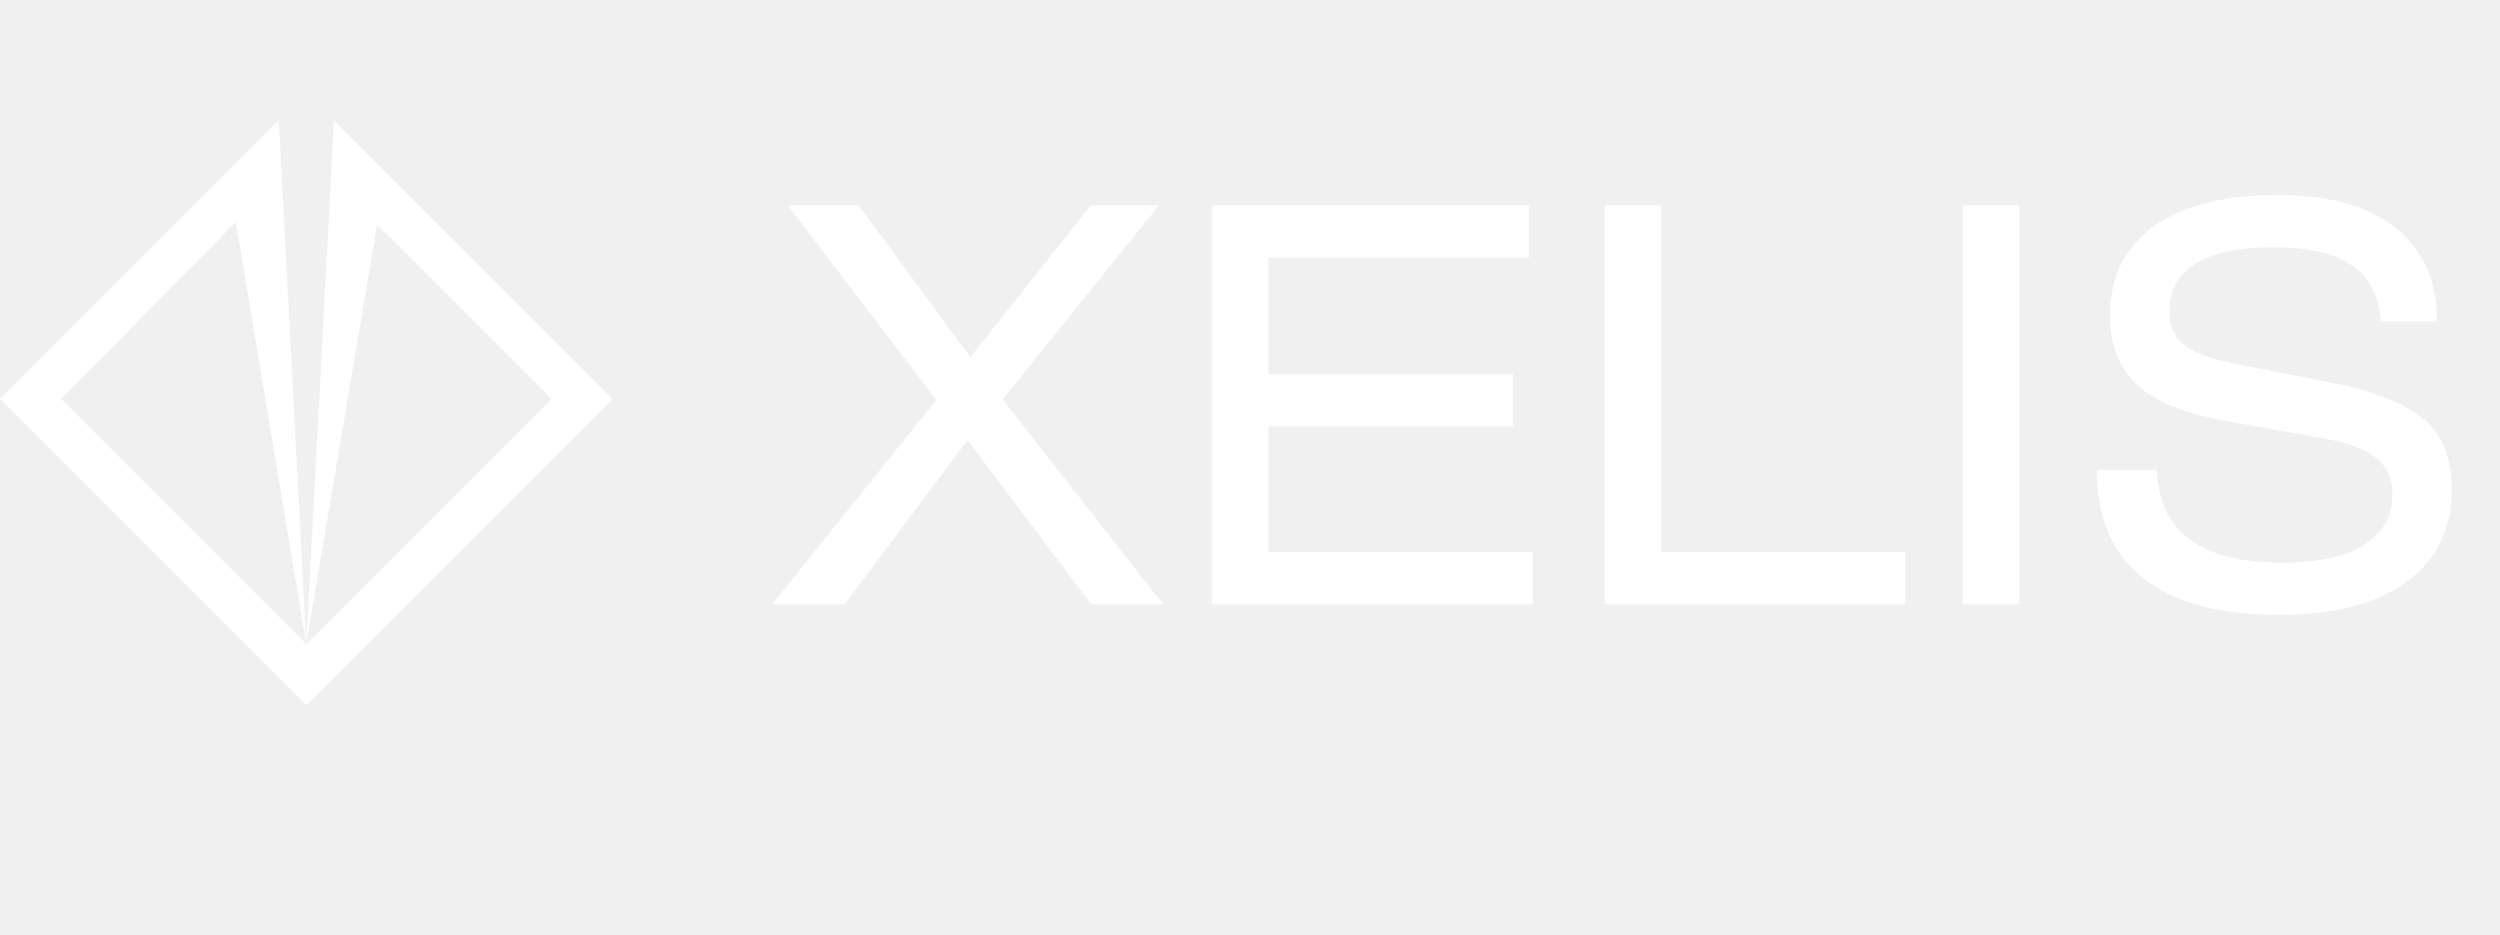
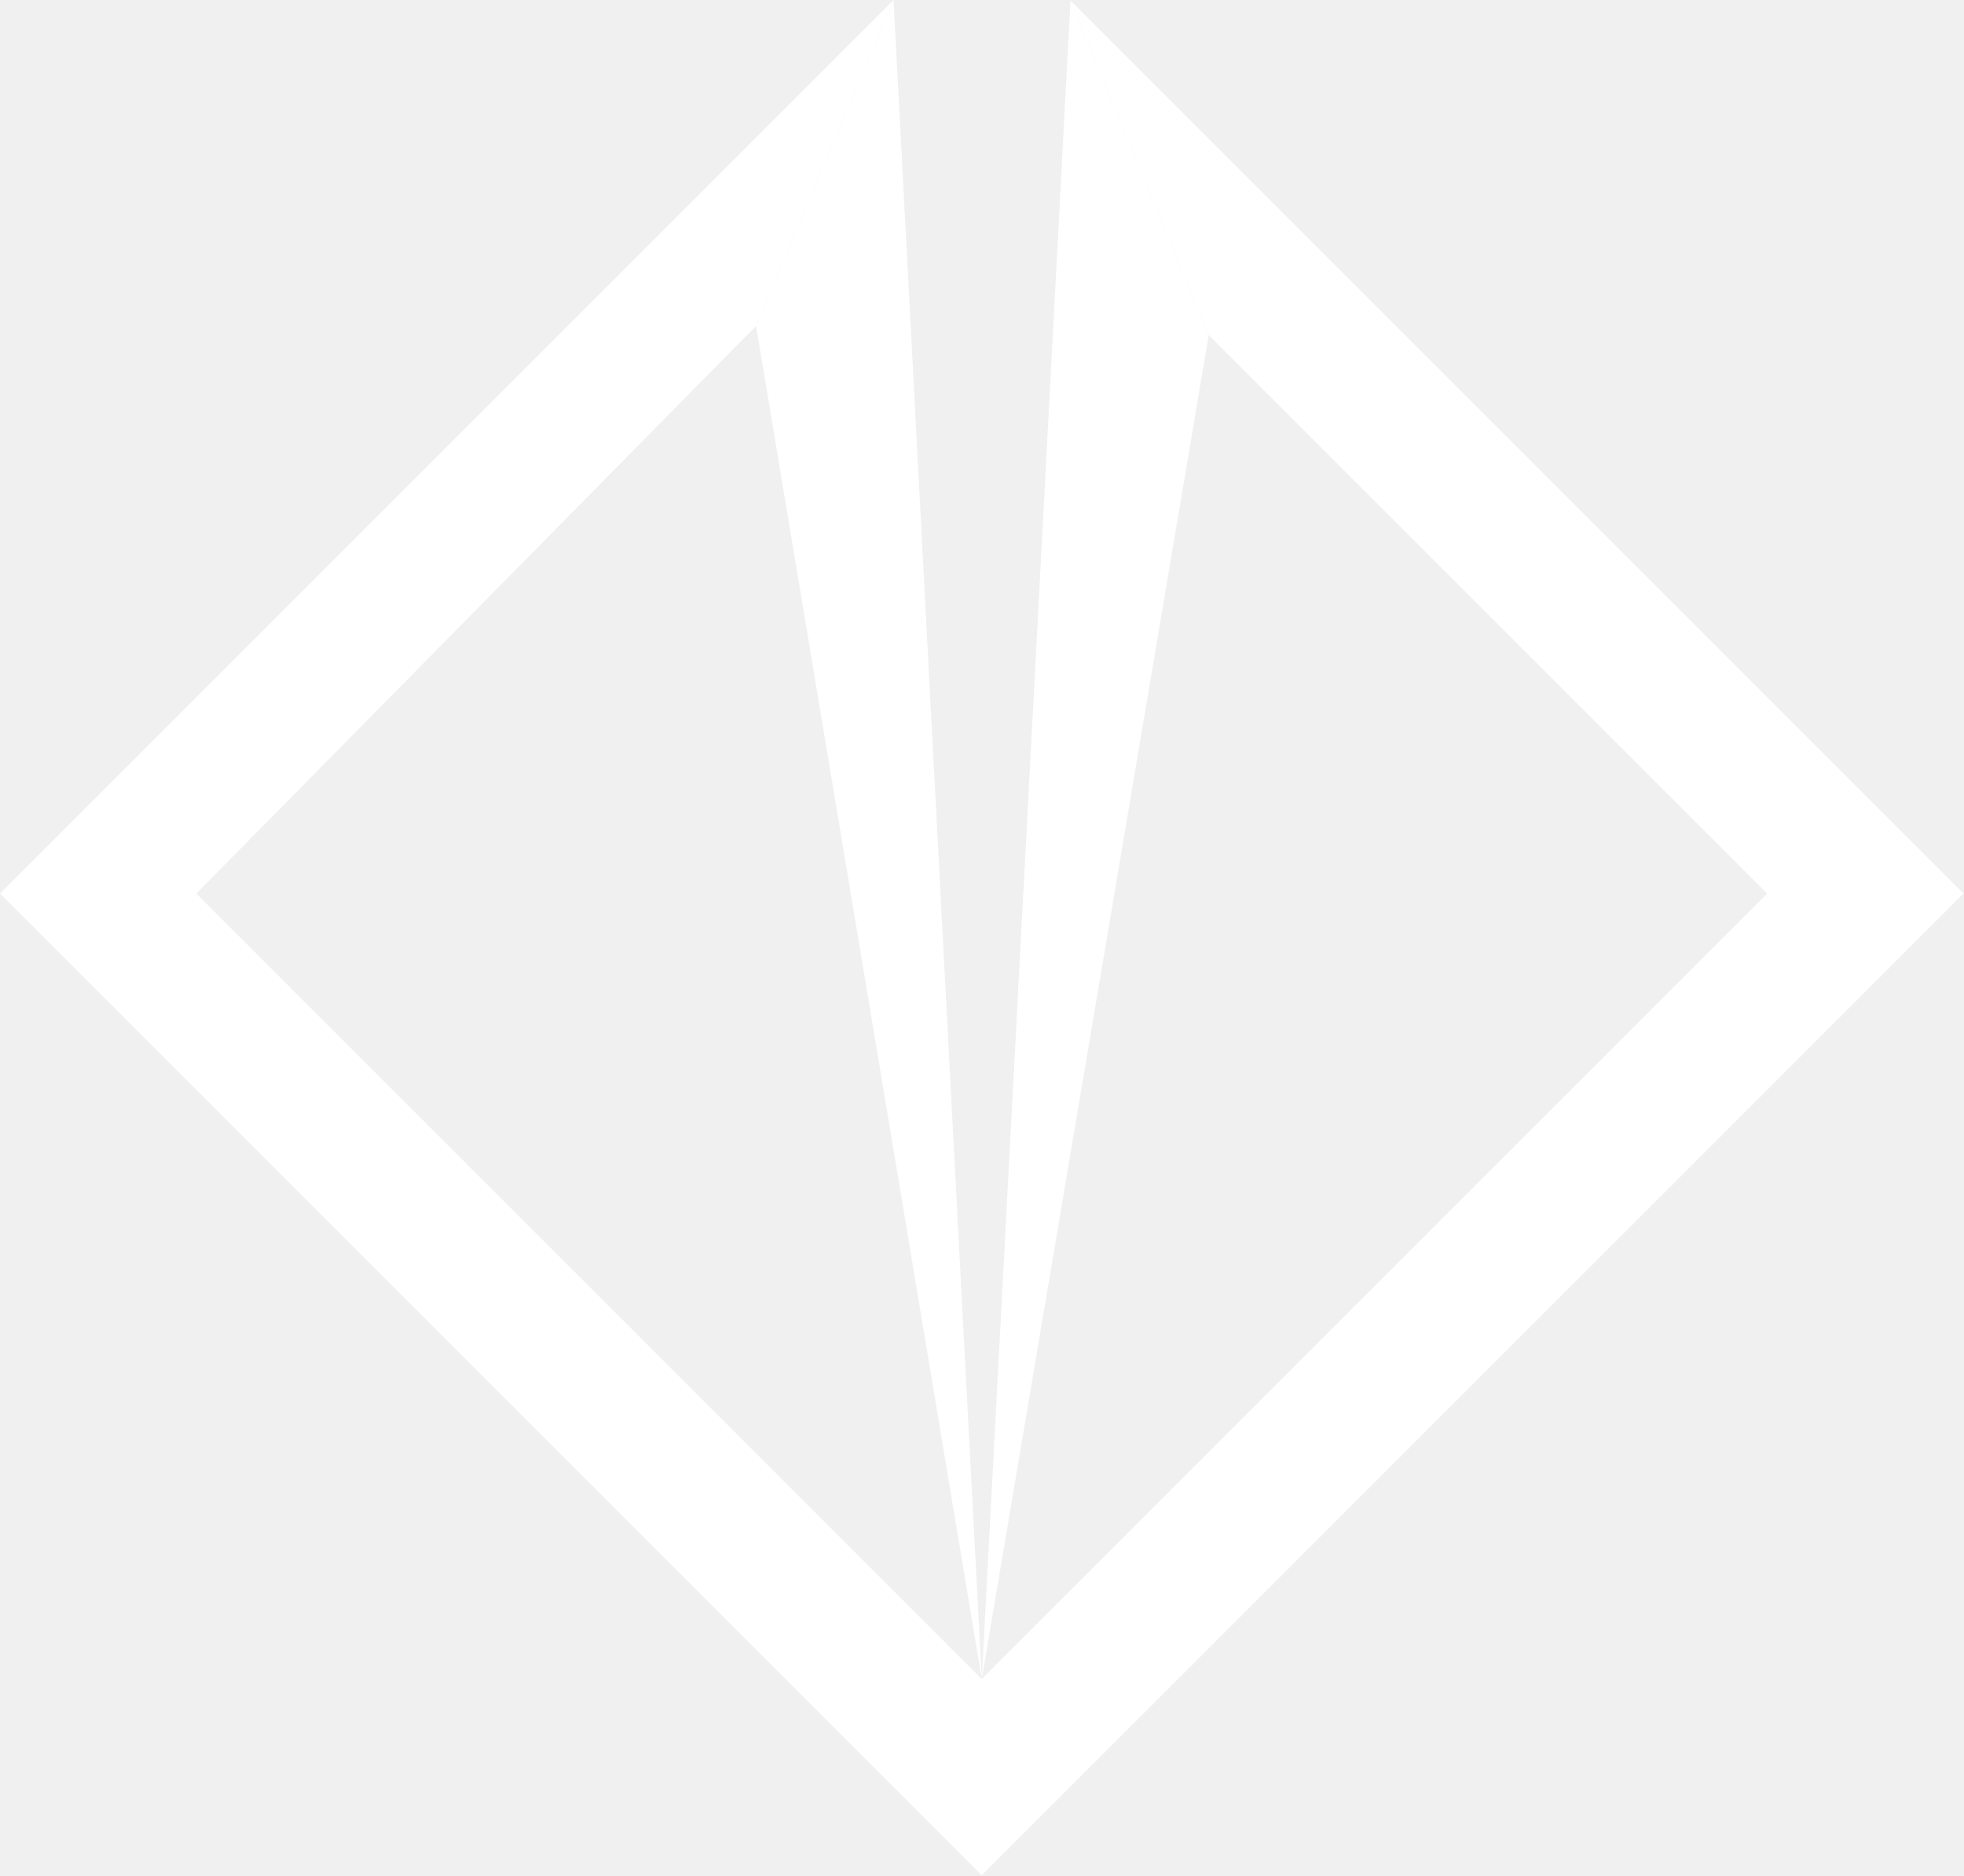
- <svg xmlns="http://www.w3.org/2000/svg" width="91" height="34" viewBox="0 0 91 34" fill="none">
-   <path d="M28.68 7.48H31.26L35.32 13L39.7 7.48H42.18L36.5 14.54L42.34 22H39.72L35.22 16.02L30.74 22H28.1L34.08 14.56L28.68 7.48ZM44.113 22V7.48H55.653V9.38H46.173V13.62H55.073V15.52H46.173V20.1H55.793V22H44.113ZM60.47 7.48V20.1H69.35V22H58.41V7.48H60.47ZM73.501 7.48V22H71.441V7.48H73.501ZM88.704 11.7H86.664C86.598 10.767 86.244 10.087 85.604 9.66C84.978 9.22 84.031 9 82.764 9C81.511 9 80.564 9.2 79.924 9.6C79.284 10 78.964 10.567 78.964 11.3C78.964 11.873 79.164 12.307 79.564 12.6C79.964 12.88 80.624 13.107 81.544 13.28L84.724 13.9C86.324 14.207 87.478 14.647 88.184 15.22C88.891 15.793 89.244 16.667 89.244 17.84C89.244 19.253 88.698 20.367 87.604 21.18C86.511 21.98 84.958 22.38 82.944 22.38C80.771 22.38 79.124 21.933 78.004 21.04C76.884 20.147 76.324 18.833 76.324 17.1H78.504C78.584 19.353 80.104 20.48 83.064 20.48C84.358 20.48 85.351 20.267 86.044 19.84C86.738 19.4 87.084 18.793 87.084 18.02C87.084 17.433 86.884 16.98 86.484 16.66C86.098 16.34 85.464 16.107 84.584 15.96L81.004 15.32C79.564 15.067 78.504 14.64 77.824 14.04C77.144 13.427 76.804 12.573 76.804 11.48C76.804 10.107 77.324 9.033 78.364 8.26C79.418 7.487 80.938 7.1 82.924 7.1C84.778 7.1 86.204 7.5 87.204 8.3C88.204 9.1 88.704 10.233 88.704 11.7Z" fill="white" />
-   <path fill-rule="evenodd" clip-rule="evenodd" d="M11.149 25.673L22.298 14.524L12.156 4.383L13.726 8.182L20.068 14.524L11.149 23.443L2.23 14.524L8.586 8.078L10.147 4.377L0 14.524L11.149 25.673Z" fill="white" />
-   <path d="M11.149 23.443L10.147 4.377L8.586 8.078L11.149 23.443Z" fill="white" />
-   <path d="M12.156 4.383L11.149 23.443L13.726 8.182L12.156 4.383Z" fill="white" />
+ <svg xmlns="http://www.w3.org/2000/svg" width="778" height="743" viewBox="0 0 778 743" fill="none">
+   <path fill-rule="evenodd" clip-rule="evenodd" d="M388.909 742.872L777.817 353.964L424.056 0.203L478.809 132.737L700.036 353.964L388.909 665.091L77.782 353.964L299.507 129.121L353.964 0L0 353.964L388.909 742.872Z" fill="white" />
+   <path d="M388.909 665.091L353.964 0L299.507 129.121L388.909 665.091Z" fill="white" />
+   <path d="M424.056 0.203L388.909 665.091L478.809 132.737L424.056 0.203Z" fill="white" />
</svg>
